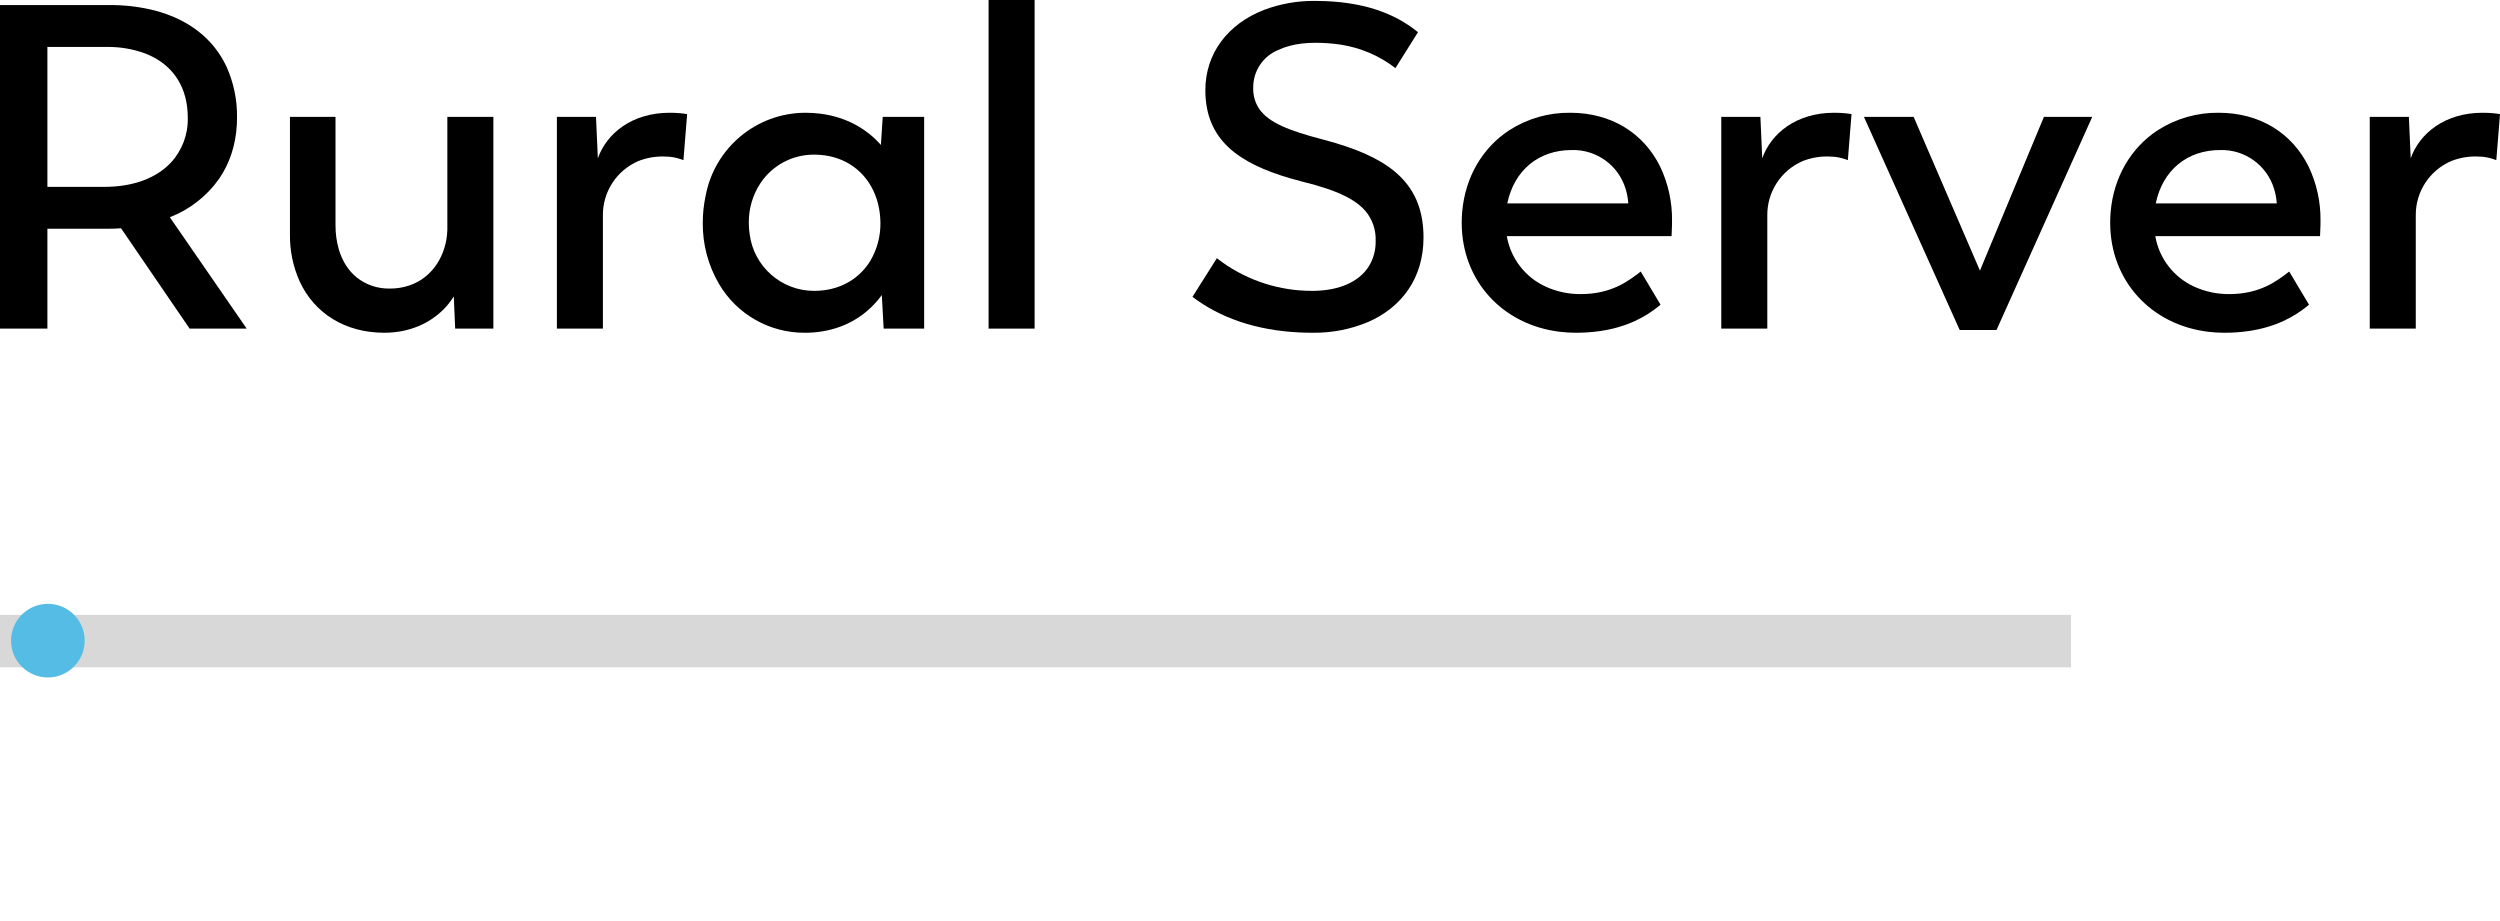
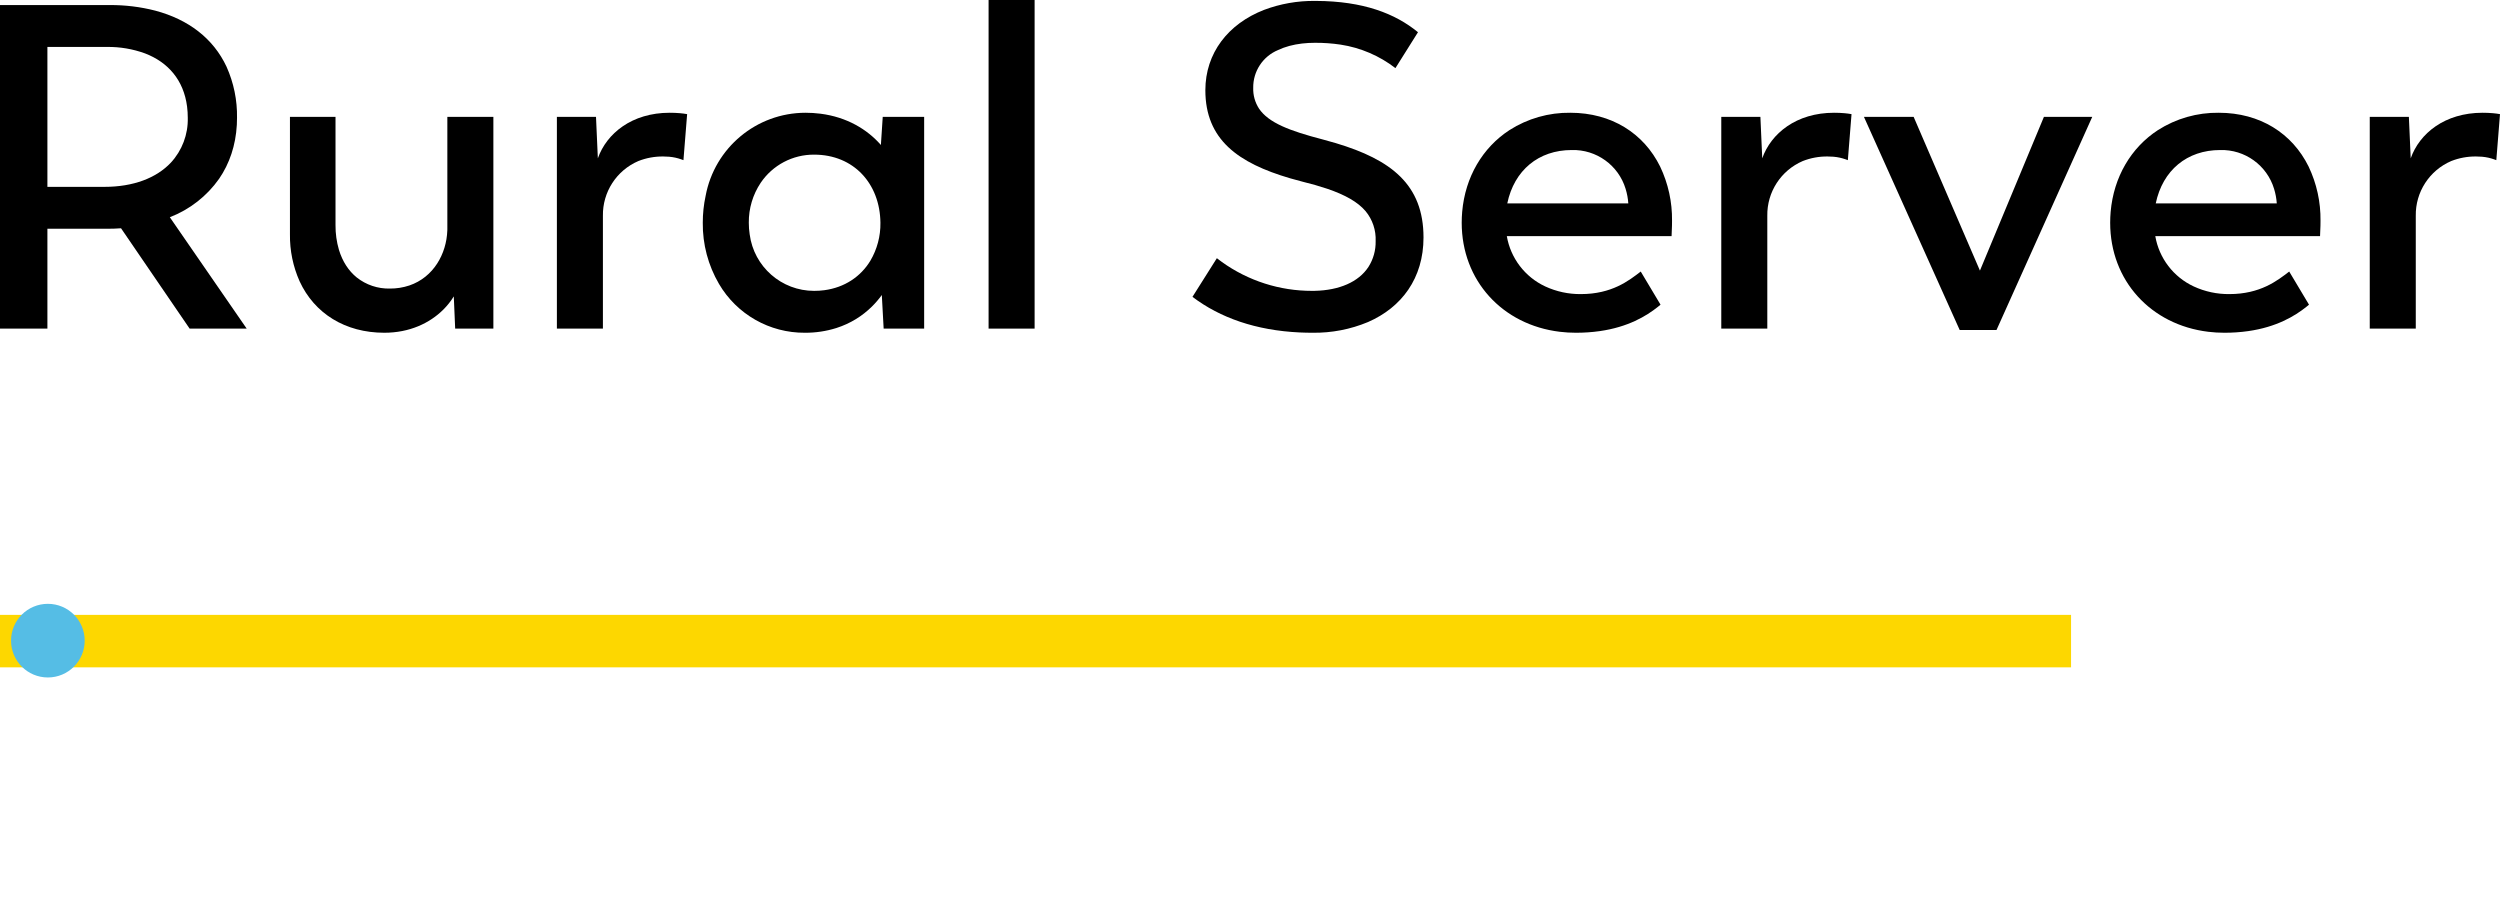
<svg xmlns="http://www.w3.org/2000/svg" version="1.1" id="Layer_1" x="0px" y="0px" viewBox="0 0 271.6 100" style="enable-background:new 0 0 225.4 75.3;" xml:space="preserve">
  <style type="text/css">
	.logodark0{fill:#000000;}
	.logodark1{fill:#000000;}
- 	.logodarkline0{fill:#d8d8d8;}
+ 	.logodarkline0{fill:#fdd700;}
	.logodarkround2{fill:#55bde5;}
</style>
  <path class="logodarkline0" d="M225,66.8v5.7H0v-5.7H225z" />
  <g id="svgGroup" stroke-linecap="round" fill-rule="evenodd" font-size="9pt">
    <path class="logodark0" d="M 26.8 35.7 L 18.45 23.6 A 11.718 11.718 0 0 0 23.806 19.419 C 24.935 17.773 25.604 15.8 25.729 13.567 A 13.796 13.796 0 0 0 25.75 12.8 A 13.018 13.018 0 0 0 24.612 7.25 C 23.177 4.174 20.459 2.114 16.882 1.16 A 19.356 19.356 0 0 0 11.9 0.55 L 0 0.55 L 0 35.7 L 5.15 35.7 L 5.15 24.85 L 11.45 24.85 C 12.05 24.85 12.6 24.85 13.15 24.8 L 20.6 35.7 L 26.8 35.7 Z M 11.35 20.3 L 5.15 20.3 L 5.15 5.1 L 11.6 5.1 A 11.621 11.621 0 0 1 15.759 5.803 C 18.254 6.761 19.954 8.693 20.324 11.578 A 9.608 9.608 0 0 1 20.4 12.8 A 6.922 6.922 0 0 1 18.561 17.672 C 16.989 19.34 14.487 20.3 11.35 20.3 Z" id="0" vector-effect="non-scaling-stroke" />
    <path class="logodark0" d="M 48.6 12.7 L 48.6 24.9 A 7.332 7.332 0 0 1 48.596 25.045 C 48.506 27.582 47.099 30.119 44.475 31.013 A 6.556 6.556 0 0 1 42.35 31.35 A 5.588 5.588 0 0 1 38.751 30.14 C 37.867 29.421 37.206 28.404 36.824 27.147 A 9.283 9.283 0 0 1 36.45 24.45 L 36.45 12.7 L 31.5 12.7 L 31.5 25.45 A 12.151 12.151 0 0 0 32.549 30.559 C 34.157 34.049 37.496 36.15 41.75 36.15 C 44.48 36.15 46.677 35.115 48.161 33.637 A 7.77 7.77 0 0 0 49.3 32.2 L 49.45 35.7 L 53.6 35.7 L 53.6 12.7 L 48.6 12.7 Z" id="1" vector-effect="non-scaling-stroke" />
    <path class="logodark0" d="M 64.95 17.2 L 64.75 12.7 L 60.5 12.7 L 60.5 35.7 L 65.5 35.7 L 65.5 23.45 A 6.362 6.362 0 0 1 69.354 17.495 A 7.143 7.143 0 0 1 72.05 17 A 7.328 7.328 0 0 1 72.686 17.026 C 73.194 17.07 73.601 17.169 74.008 17.311 A 8.053 8.053 0 0 1 74.25 17.4 L 74.65 12.4 A 8.687 8.687 0 0 0 73.875 12.297 C 73.522 12.266 73.144 12.25 72.75 12.25 C 68.65 12.25 65.9 14.5 64.95 17.2 Z" id="2" vector-effect="non-scaling-stroke" />
    <path class="logodark0" d="M 95.9 12.7 L 95.7 15.75 C 94.218 14.056 92.018 12.721 89.132 12.352 A 12.86 12.86 0 0 0 87.5 12.25 A 11.049 11.049 0 0 0 76.659 21.276 A 13.708 13.708 0 0 0 76.35 24.2 A 12.871 12.871 0 0 0 78.11 30.842 A 10.731 10.731 0 0 0 87.45 36.15 A 11.132 11.132 0 0 0 90.862 35.637 C 92.399 35.145 93.684 34.328 94.712 33.317 A 9.971 9.971 0 0 0 95.8 32.05 L 96 35.7 L 100.4 35.7 L 100.4 12.7 L 95.9 12.7 Z M 81.445 25.459 A 7.057 7.057 0 0 0 88.45 31.6 A 8.334 8.334 0 0 0 89.564 31.527 C 91.76 31.231 93.503 30.057 94.551 28.335 A 7.9 7.9 0 0 0 95.65 24.2 C 95.6 19.95 92.75 16.8 88.45 16.8 A 6.955 6.955 0 0 0 82.64 19.863 A 7.669 7.669 0 0 0 81.35 24.2 A 8.282 8.282 0 0 0 81.445 25.459 Z" id="3" vector-effect="non-scaling-stroke" />
    <path class="logodark0" d="M 107.4 35.7 L 112.4 35.7 L 112.4 0 L 107.4 0 L 107.4 35.7 Z" id="4" vector-effect="non-scaling-stroke" />
    <path class="logodark1" d="M 151.6 7.4 L 154.05 3.5 C 151.571 1.467 148.109 0.123 142.982 0.1 A 29.884 29.884 0 0 0 142.85 0.1 A 15.241 15.241 0 0 0 137.331 1.072 C 133.424 2.59 130.95 5.77 130.95 9.8 C 130.95 15.173 134.511 17.714 140.163 19.371 A 41.472 41.472 0 0 0 141.55 19.75 A 31.736 31.736 0 0 1 144.185 20.505 C 146.161 21.178 147.515 21.951 148.355 22.937 A 4.786 4.786 0 0 1 149.45 26.2 A 5.017 5.017 0 0 1 148.665 29.003 C 147.59 30.644 145.485 31.538 142.833 31.597 A 12.703 12.703 0 0 1 142.55 31.6 A 16.766 16.766 0 0 1 132.744 28.461 A 16.003 16.003 0 0 1 132.2 28.05 L 129.55 32.25 C 132.56 34.53 136.443 35.895 141.201 36.118 A 29.975 29.975 0 0 0 142.6 36.15 A 15.096 15.096 0 0 0 148.621 34.987 C 152.275 33.397 154.65 30.226 154.65 25.8 C 154.65 20.042 151.113 17.346 145.121 15.549 A 42.955 42.955 0 0 0 143.7 15.15 C 140.135 14.223 137.815 13.347 136.777 11.796 A 3.91 3.91 0 0 1 136.15 9.55 A 4.378 4.378 0 0 1 138.855 5.434 C 139.601 5.08 140.478 4.842 141.457 4.728 A 12.059 12.059 0 0 1 142.85 4.65 A 18.203 18.203 0 0 1 145.648 4.849 A 12.939 12.939 0 0 1 151.6 7.4 Z" id="6" vector-effect="non-scaling-stroke" />
    <path class="logodark1" d="M 180.4 33.1 L 178.25 29.5 C 176.95 30.5 175.1 31.95 171.75 31.95 A 8.991 8.991 0 0 1 167.875 31.118 A 7.409 7.409 0 0 1 163.7 25.65 L 181.6 25.65 A 7.144 7.144 0 0 0 181.601 25.63 C 181.607 25.53 181.633 25.077 181.644 24.524 A 25.183 25.183 0 0 0 181.65 24 A 13.292 13.292 0 0 0 180.356 18.093 C 178.579 14.491 175.086 12.25 170.6 12.25 A 11.994 11.994 0 0 0 163.989 14.134 C 161.068 16.036 159.18 19.228 158.851 23.009 A 13.764 13.764 0 0 0 158.8 24.2 C 158.8 30.481 163.215 35.291 169.461 36.046 A 14.486 14.486 0 0 0 171.2 36.15 A 18.284 18.284 0 0 0 173.797 35.972 C 176.858 35.534 178.836 34.358 180.134 33.319 A 13.4 13.4 0 0 0 180.4 33.1 Z M 176.9 22.1 L 163.75 22.1 C 164.5 18.5 167.15 16.3 170.75 16.3 A 5.945 5.945 0 0 1 176.606 20.515 A 7.009 7.009 0 0 1 176.9 22.1 Z" id="7" vector-effect="non-scaling-stroke" />
    <path class="logodark1" d="M 191.45 17.2 L 191.25 12.7 L 187 12.7 L 187 35.7 L 192 35.7 L 192 23.45 A 6.362 6.362 0 0 1 195.854 17.495 A 7.143 7.143 0 0 1 198.55 17 A 7.328 7.328 0 0 1 199.186 17.026 C 199.694 17.07 200.101 17.169 200.508 17.311 A 8.053 8.053 0 0 1 200.75 17.4 L 201.15 12.4 A 8.687 8.687 0 0 0 200.375 12.297 C 200.022 12.266 199.644 12.25 199.25 12.25 C 195.15 12.25 192.4 14.5 191.45 17.2 Z" id="8" vector-effect="non-scaling-stroke" />
    <path class="logodark1" d="M 222.05 12.7 L 215.1 29.4 L 207.9 12.7 L 202.5 12.7 L 212.9 35.85 L 216.9 35.85 L 227.3 12.7 L 222.05 12.7 Z" id="9" vector-effect="non-scaling-stroke" />
    <path class="logodark1" d="M 250.85 33.1 L 248.7 29.5 C 247.4 30.5 245.55 31.95 242.2 31.95 A 8.991 8.991 0 0 1 238.325 31.118 A 7.409 7.409 0 0 1 234.15 25.65 L 252.05 25.65 A 7.144 7.144 0 0 0 252.051 25.63 C 252.057 25.53 252.083 25.077 252.094 24.524 A 25.183 25.183 0 0 0 252.1 24 A 13.292 13.292 0 0 0 250.806 18.093 C 249.029 14.491 245.536 12.25 241.05 12.25 A 11.994 11.994 0 0 0 234.439 14.134 C 231.518 16.036 229.63 19.228 229.301 23.009 A 13.764 13.764 0 0 0 229.25 24.2 C 229.25 30.481 233.665 35.291 239.911 36.046 A 14.486 14.486 0 0 0 241.65 36.15 A 18.284 18.284 0 0 0 244.247 35.972 C 247.308 35.534 249.286 34.358 250.584 33.319 A 13.4 13.4 0 0 0 250.85 33.1 Z M 247.35 22.1 L 234.2 22.1 C 234.95 18.5 237.6 16.3 241.2 16.3 A 5.945 5.945 0 0 1 247.056 20.515 A 7.009 7.009 0 0 1 247.35 22.1 Z" id="10" vector-effect="non-scaling-stroke" />
    <path class="logodark1" d="M 261.9 17.2 L 261.7 12.7 L 257.45 12.7 L 257.45 35.7 L 262.45 35.7 L 262.45 23.45 A 6.362 6.362 0 0 1 266.304 17.495 A 7.143 7.143 0 0 1 269 17 A 7.328 7.328 0 0 1 269.636 17.026 C 270.144 17.07 270.551 17.169 270.958 17.311 A 8.053 8.053 0 0 1 271.2 17.4 L 271.6 12.4 A 8.687 8.687 0 0 0 270.825 12.297 C 270.472 12.266 270.094 12.25 269.7 12.25 C 265.6 12.25 262.85 14.5 261.9 17.2 Z" id="11" vector-effect="non-scaling-stroke" />
  </g>
  <g>
    <circle id="svg-ico" class="logodarkround2" cx="5.2" cy="69.6" r="4" />
    <animateMotion accumulate="none" additive="replace" begin="0s" calcMode="paced" dur="7s" fill="remove" path="M210,0 0 0 260,0" repeatCount="indefinite" restart="always">
		</animateMotion>
  </g>
</svg>
